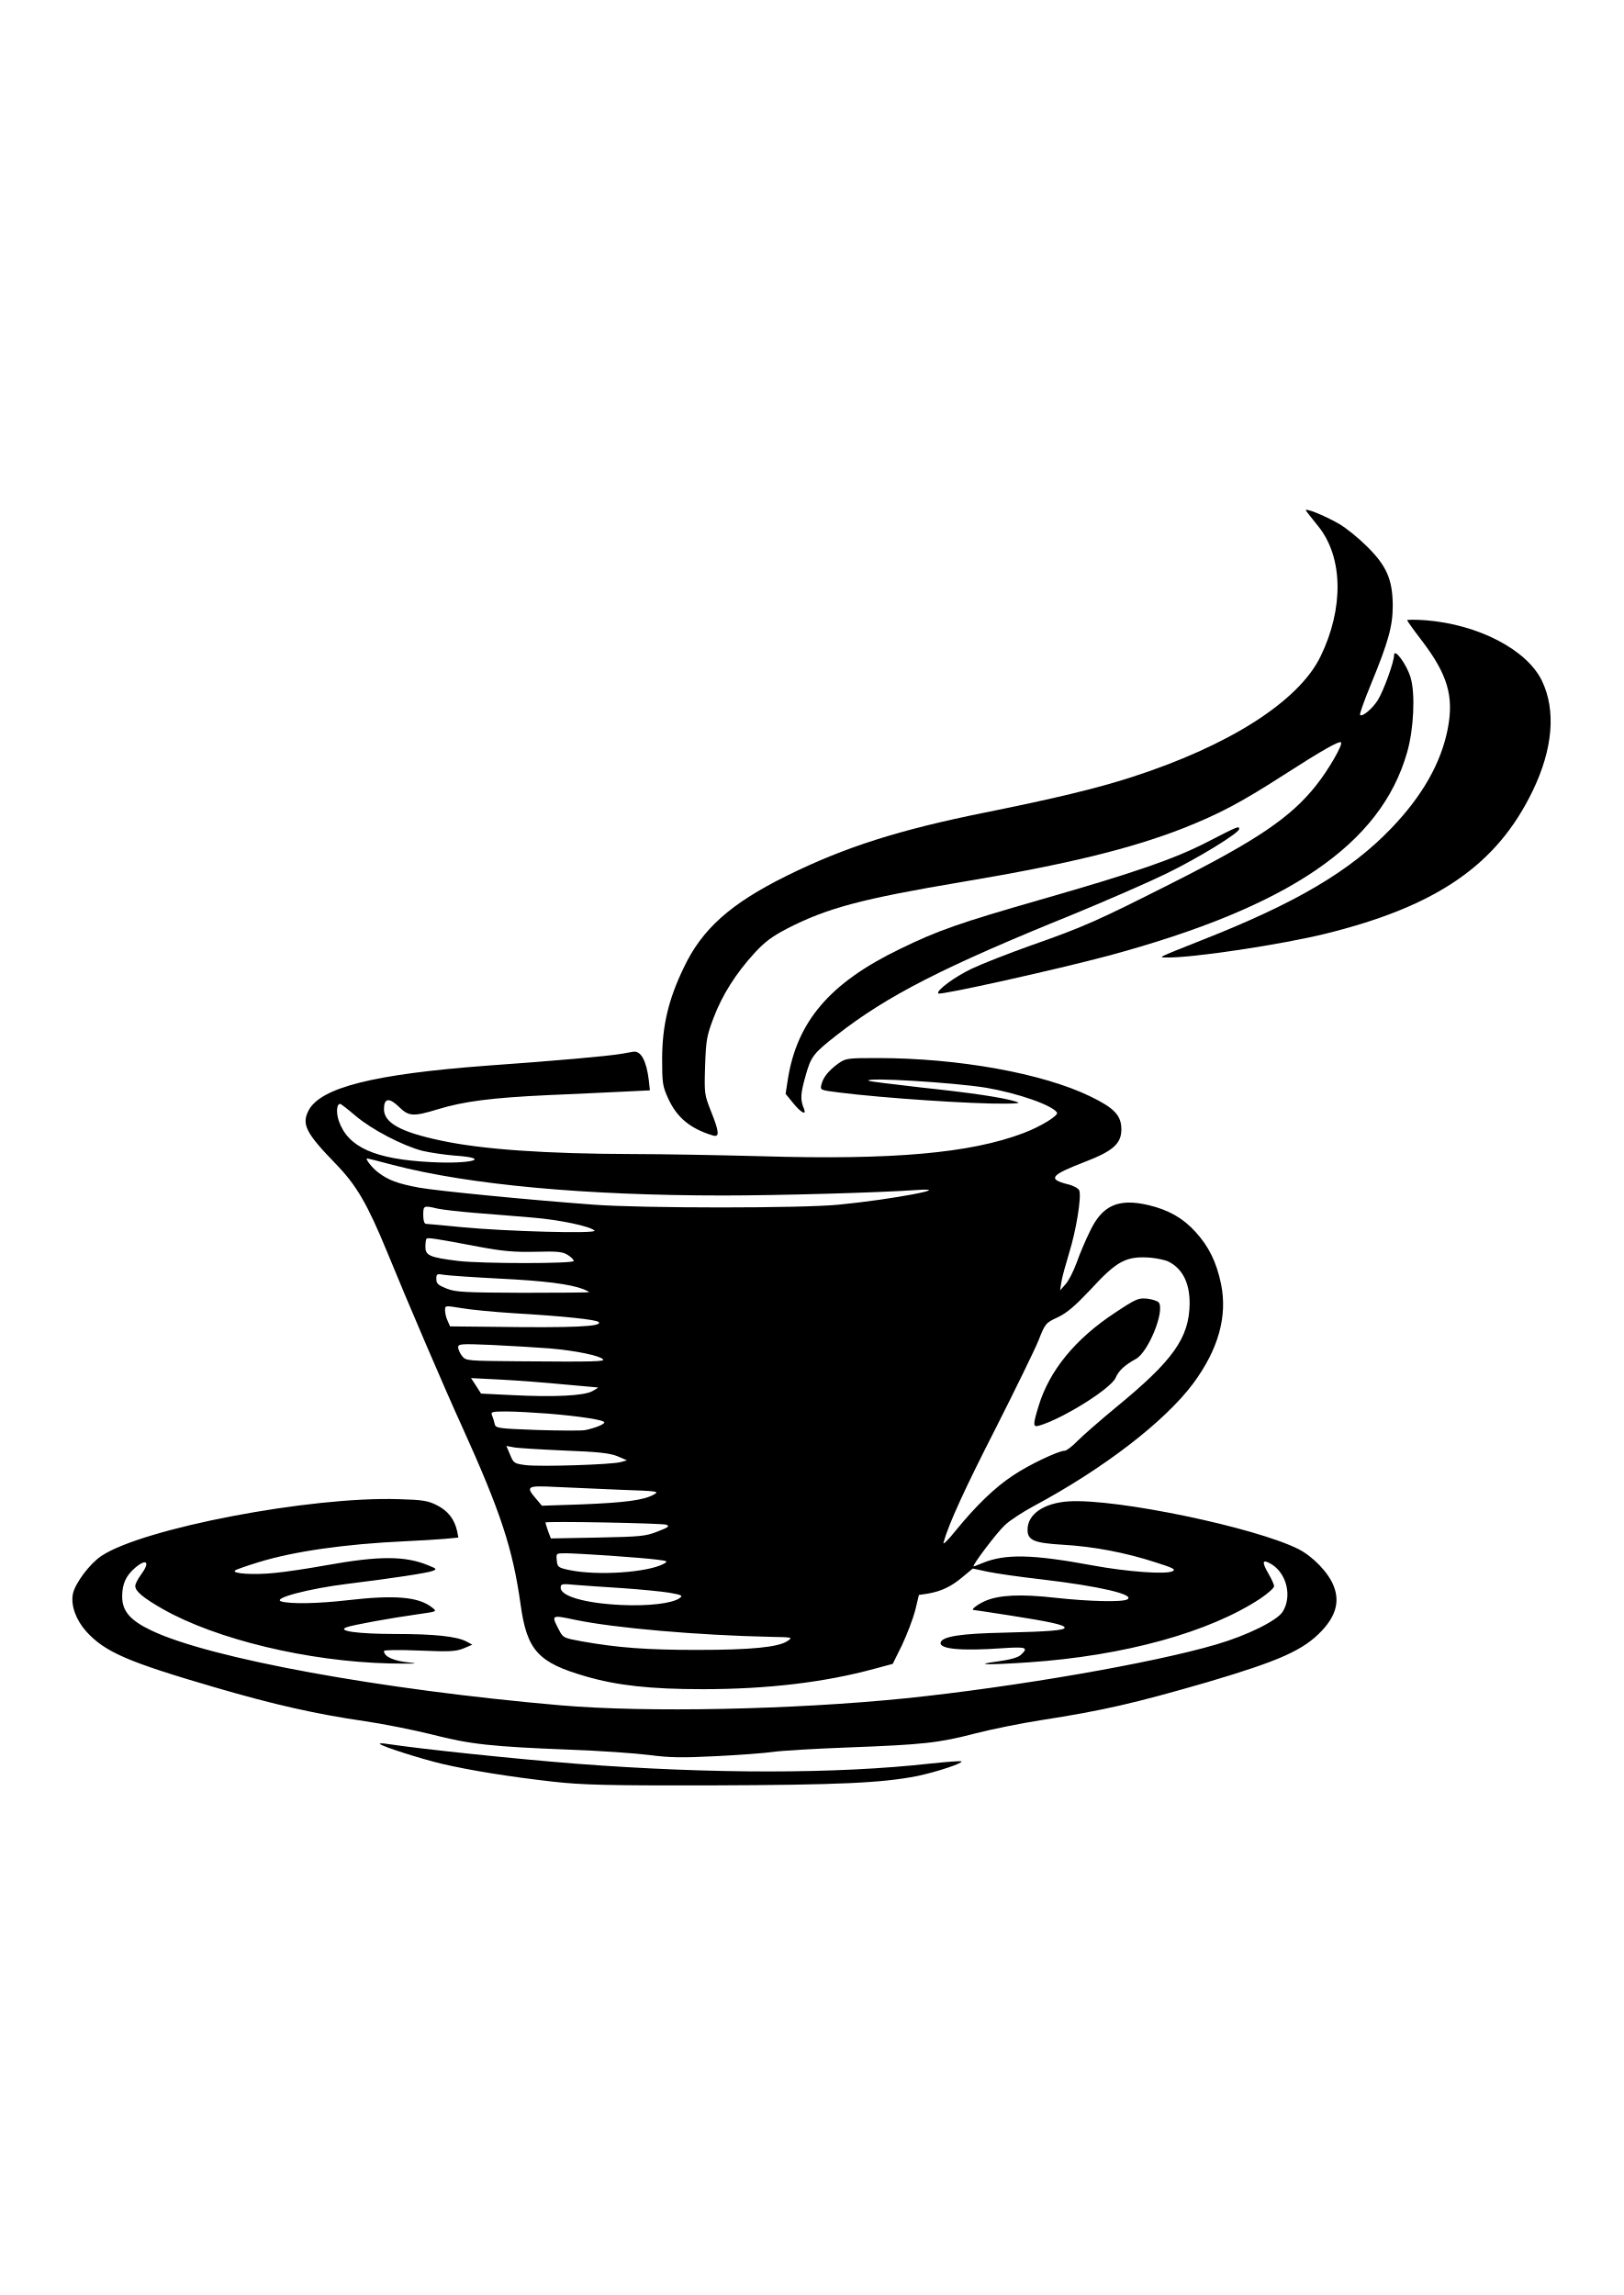
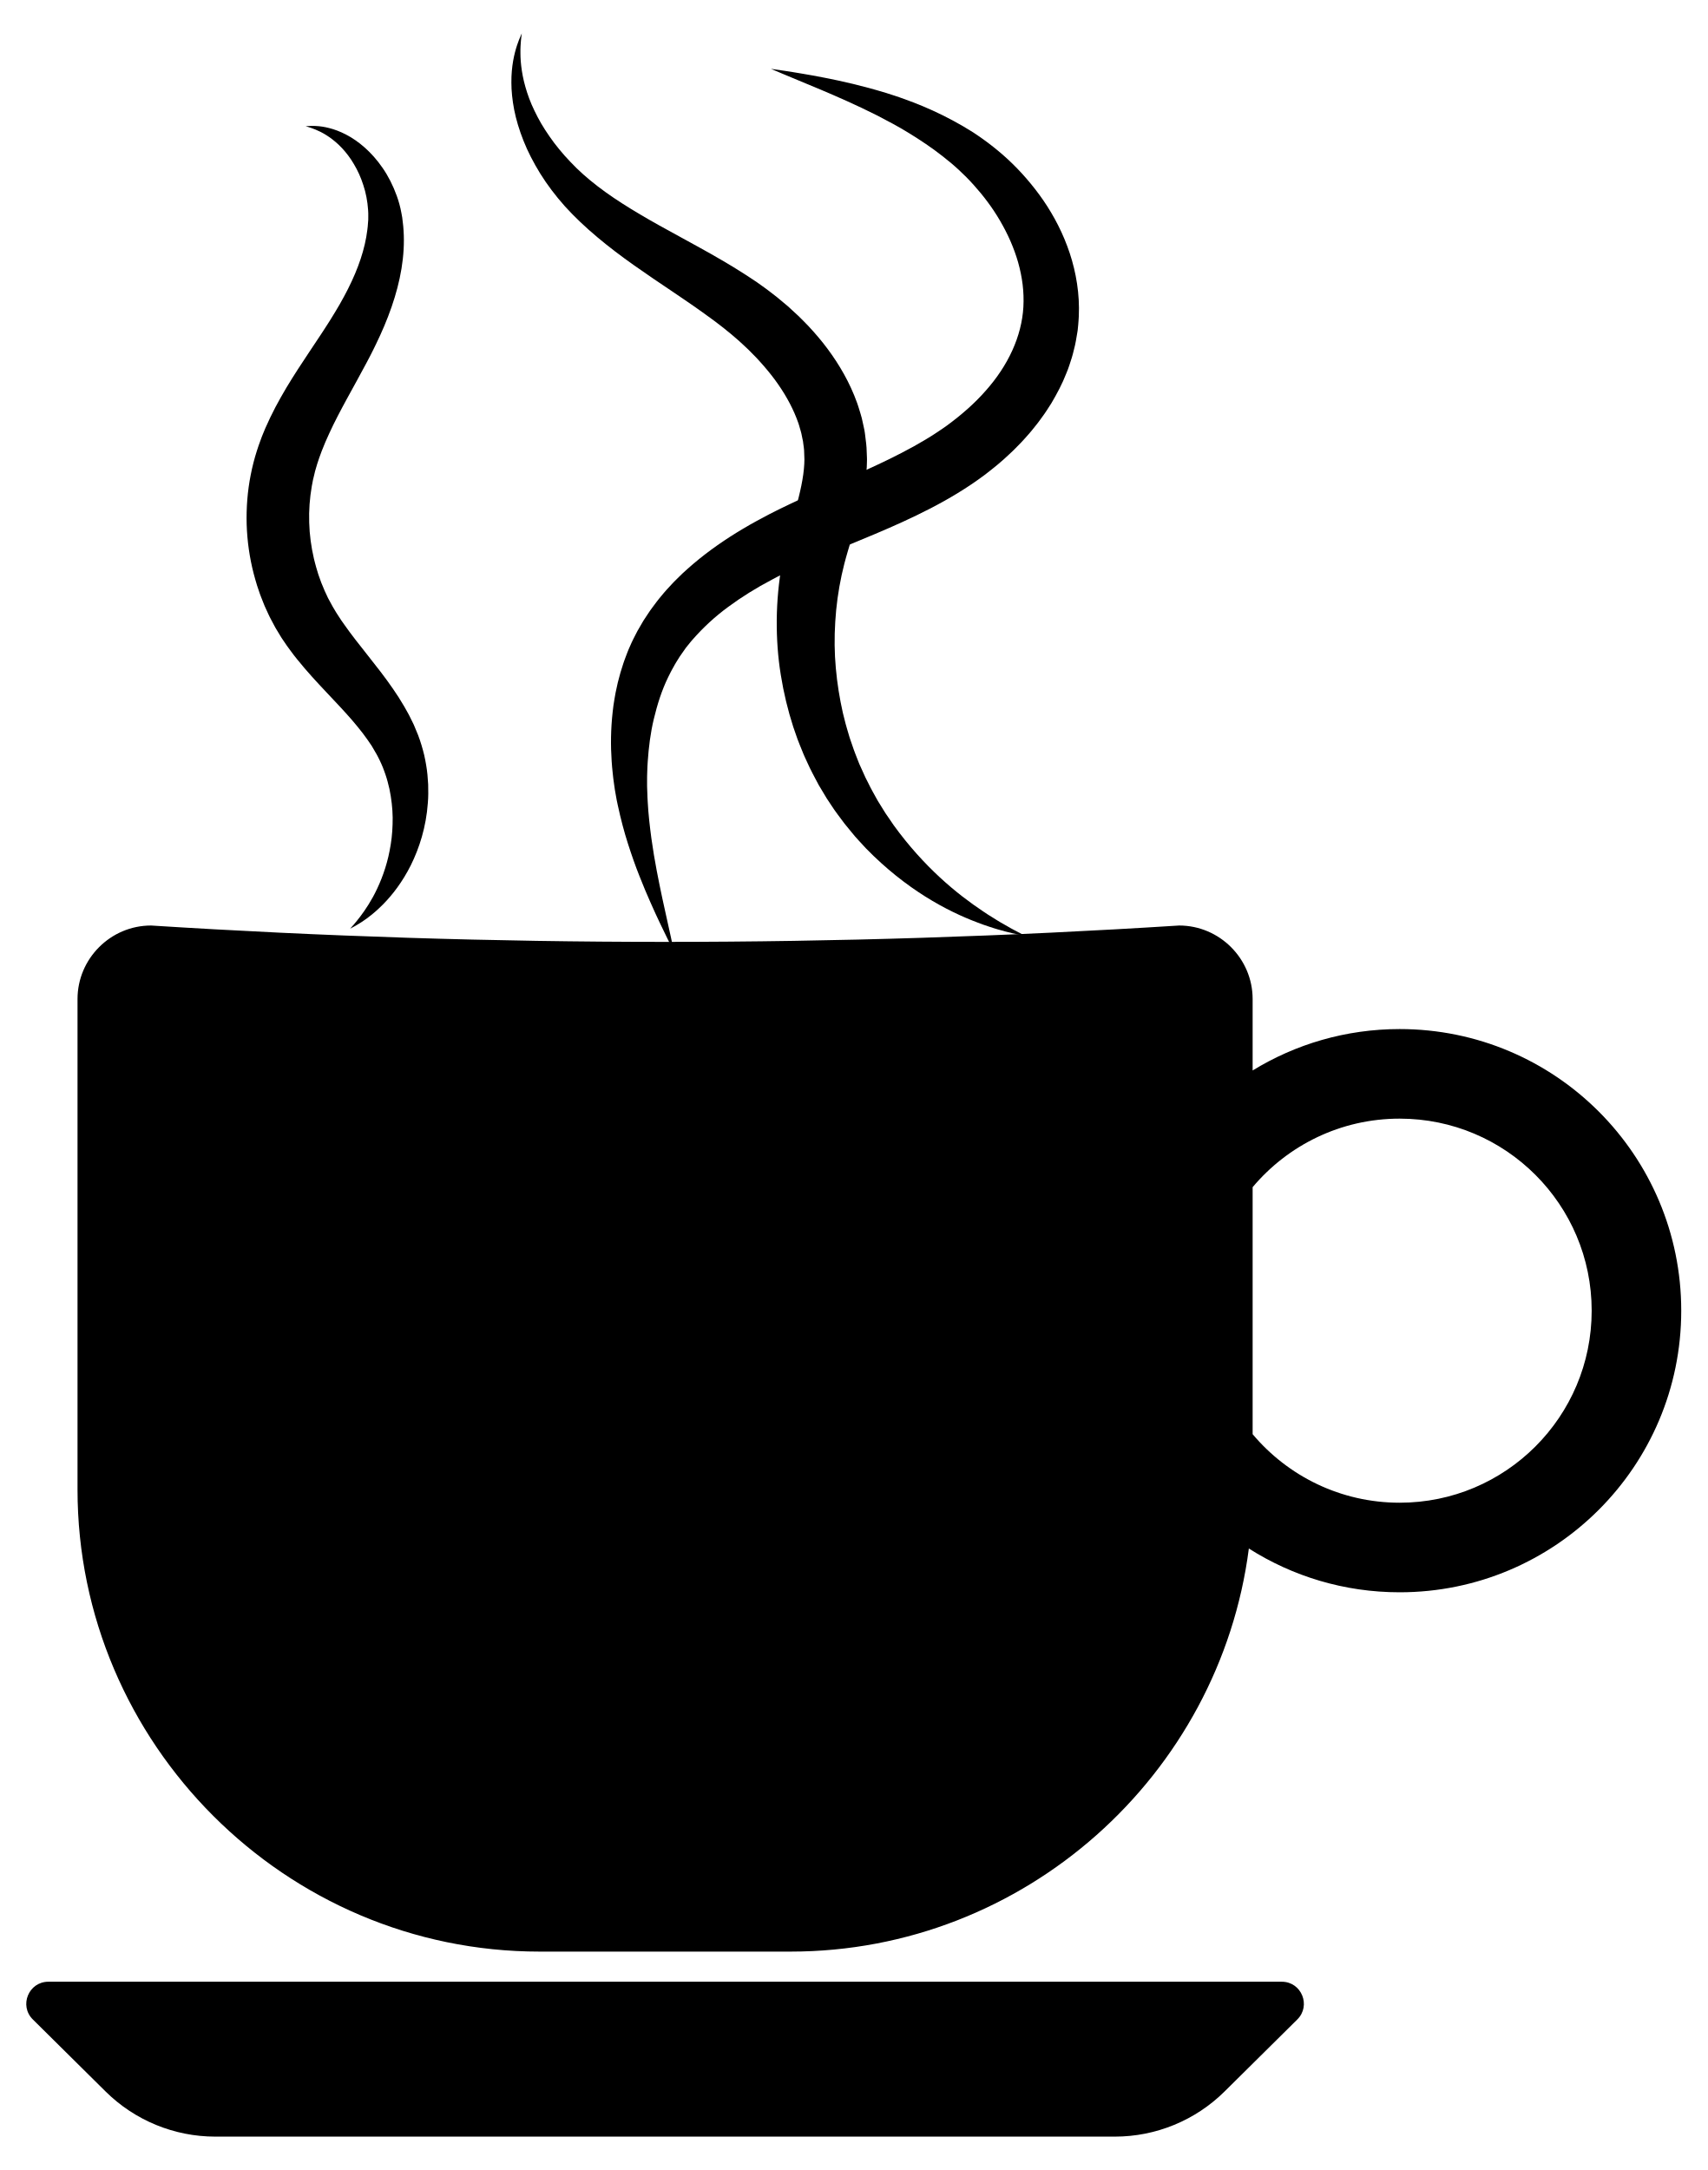
- <svg xmlns="http://www.w3.org/2000/svg" version="1.0" width="744pt" height="1052pt" viewBox="0 0 744 1052" preserveAspectRatio="xMidYMid meet">
-   <g transform="translate(0,1052) scale(0.1,-0.1)" fill="#000000" stroke="none">
-     <path d="M5987 8178 c5 -7 30 -39 56 -71 114 -142 117 -376 10 -596 -100 -206 -420 -410 -868 -554 -158 -51 -350 -97 -667 -161 -398 -80 -646 -159 -913 -291 -256 -127 -387 -243 -471 -421 -70 -145 -98 -265 -99 -414 0 -117 2 -129 29 -188 40 -86 101 -136 204 -167 31 -9 29 16 -9 111 -30 76 -31 81 -27 208 4 120 8 139 39 221 40 105 102 203 188 297 47 51 81 76 148 111 185 95 342 137 813 216 470 79 762 150 1005 245 161 64 259 115 455 241 179 115 258 160 267 152 9 -10 -58 -127 -115 -198 -116 -146 -269 -250 -662 -448 -338 -171 -405 -201 -645 -285 -104 -37 -226 -85 -270 -106 -80 -38 -166 -102 -154 -114 9 -9 548 111 779 173 827 223 1250 510 1370 933 30 104 38 267 16 341 -17 60 -75 139 -76 104 0 -32 -49 -166 -75 -207 -25 -39 -71 -78 -81 -67 -3 3 19 65 49 138 82 199 101 270 101 364 -1 119 -28 181 -118 270 -39 39 -96 85 -127 103 -69 40 -167 79 -152 60z" />
-     <path d="M6450 7677 c0 -3 29 -44 66 -92 120 -157 149 -257 120 -406 -30 -155 -116 -307 -258 -455 -190 -198 -438 -344 -873 -515 -204 -81 -197 -78 -157 -78 113 -3 525 59 728 109 510 126 785 315 949 654 93 192 108 369 43 505 -69 143 -292 259 -535 278 -46 3 -83 3 -83 0z" />
-     <path d="M5535 6661 c-151 -78 -333 -141 -766 -265 -372 -107 -470 -141 -644 -226 -321 -155 -472 -332 -514 -599 l-10 -65 35 -43 c36 -44 62 -58 49 -25 -17 40 -16 67 6 145 26 95 36 107 144 192 232 181 487 312 1087 555 150 62 341 145 423 185 148 72 335 187 335 205 0 15 -5 13 -145 -59z" />
-     <path d="M2845 5689 c-57 -10 -303 -32 -615 -54 -518 -39 -761 -100 -816 -206 -32 -63 -12 -103 125 -244 96 -99 145 -184 236 -405 94 -230 265 -629 341 -795 179 -395 234 -563 270 -818 29 -212 80 -268 298 -331 144 -42 297 -59 536 -59 297 0 559 31 790 94 l82 22 43 87 c23 49 50 120 60 158 l17 71 41 6 c62 11 107 32 159 76 l47 39 70 -15 c39 -8 150 -24 248 -35 262 -31 426 -69 391 -91 -21 -14 -177 -10 -331 7 -159 18 -258 13 -322 -15 -36 -16 -67 -41 -52 -41 3 0 77 -11 166 -25 179 -28 251 -43 251 -56 0 -12 -68 -18 -280 -23 -194 -4 -279 -17 -288 -44 -10 -31 92 -41 286 -27 106 7 118 3 81 -31 -13 -12 -49 -22 -107 -30 -114 -15 -51 -17 143 -4 439 30 829 138 1063 293 34 23 62 48 62 56 0 8 -12 34 -26 58 -32 55 -28 68 14 43 70 -43 95 -147 52 -217 -24 -41 -164 -110 -305 -151 -292 -86 -923 -195 -1425 -247 -516 -52 -1185 -66 -1580 -32 -820 71 -1609 215 -1876 343 -97 46 -134 89 -134 155 0 59 17 96 60 133 54 45 69 25 25 -34 -14 -19 -25 -41 -25 -50 0 -24 36 -54 125 -105 246 -140 667 -241 1040 -250 110 -2 143 -1 93 4 -73 7 -118 27 -118 53 0 5 69 6 163 2 140 -6 167 -4 202 10 l40 17 -26 14 c-44 24 -147 35 -324 35 -176 0 -274 14 -226 31 26 10 201 42 330 60 85 12 85 12 62 30 -61 49 -168 59 -386 34 -137 -16 -263 -18 -305 -6 -46 14 125 59 304 81 203 25 361 49 389 59 20 8 19 10 -16 24 -108 46 -227 46 -472 2 -77 -14 -182 -30 -234 -35 -95 -10 -199 -4 -184 11 4 4 53 21 108 38 163 50 394 83 670 96 66 3 148 8 183 11 l63 6 -6 31 c-12 53 -42 92 -92 117 -41 21 -66 25 -176 28 -405 13 -1170 -133 -1362 -260 -54 -36 -122 -127 -131 -175 -10 -52 14 -118 61 -171 86 -95 191 -140 588 -256 277 -81 465 -123 691 -156 82 -12 218 -39 303 -60 179 -46 274 -56 628 -70 143 -5 311 -17 373 -25 92 -12 148 -13 305 -5 105 5 221 14 257 19 36 6 193 15 350 21 343 13 410 20 584 65 74 19 208 46 298 60 283 44 427 77 765 175 328 97 438 146 521 234 65 69 83 134 56 204 -23 62 -96 138 -164 172 -199 99 -831 231 -1050 218 -114 -7 -190 -58 -190 -130 0 -49 30 -61 163 -69 140 -8 287 -36 425 -81 79 -25 93 -32 77 -40 -27 -16 -208 -3 -365 26 -280 52 -403 54 -507 11 -20 -8 -37 -15 -40 -15 -11 0 107 156 143 189 22 21 80 59 130 86 323 173 603 389 733 563 116 157 158 308 128 456 -21 101 -56 172 -117 239 -58 64 -124 101 -216 123 -138 32 -211 -1 -267 -118 -20 -40 -48 -106 -62 -146 -15 -41 -38 -86 -52 -100 l-24 -27 6 38 c3 21 20 82 36 135 32 102 57 257 46 285 -3 9 -26 22 -51 28 -96 24 -82 42 79 104 127 49 165 83 165 148 0 64 -32 98 -144 152 -217 105 -603 175 -974 175 -140 0 -145 -1 -181 -26 -43 -32 -68 -62 -76 -96 -6 -25 -5 -25 82 -36 196 -25 612 -53 763 -51 62 1 70 2 45 10 -59 18 -197 39 -432 64 -130 15 -240 28 -242 31 -17 17 389 -8 539 -32 145 -25 304 -80 325 -114 8 -13 -74 -64 -154 -94 -242 -92 -596 -124 -1201 -106 -190 5 -455 10 -590 10 -400 1 -689 21 -880 62 -184 39 -260 81 -260 144 0 51 24 54 69 10 45 -44 65 -45 177 -11 121 37 249 53 504 65 124 5 280 13 347 16 l122 6 -5 46 c-11 90 -36 136 -71 131 -4 -1 -30 -5 -58 -10z m-1215 -284 c73 -62 214 -136 305 -160 33 -8 100 -18 148 -22 176 -12 79 -40 -107 -30 -258 13 -381 68 -423 189 -13 38 -10 78 6 78 4 0 36 -25 71 -55z m171 -225 c349 -91 882 -140 1514 -140 253 0 716 13 885 25 185 13 -108 -43 -355 -67 -168 -17 -901 -17 -1125 0 -309 23 -715 63 -799 78 -97 18 -141 34 -188 70 -28 21 -61 64 -50 64 2 0 55 -13 118 -30z m204 -200 c22 -5 101 -14 175 -20 74 -6 190 -15 258 -21 125 -10 268 -40 287 -60 14 -15 -405 -4 -610 16 -82 8 -156 15 -162 15 -8 0 -13 15 -13 40 0 44 2 45 65 30z m190 -175 c112 -21 164 -25 260 -23 102 3 125 0 148 -15 15 -9 27 -22 27 -27 0 -13 -421 -13 -530 0 -130 16 -150 25 -150 64 0 18 2 35 5 38 6 6 45 0 240 -37z m3163 -69 c63 -33 95 -97 95 -191 -2 -158 -75 -261 -340 -478 -70 -58 -148 -126 -173 -151 -24 -25 -51 -46 -60 -46 -28 0 -167 -66 -236 -113 -84 -55 -170 -139 -260 -249 -40 -50 -64 -73 -59 -58 25 88 97 245 240 525 89 176 177 356 195 400 31 79 33 81 89 107 42 20 78 51 150 127 121 132 163 154 274 146 32 -3 70 -11 85 -19z m-3068 -77 c205 -10 322 -25 383 -48 15 -6 27 -12 27 -14 0 -2 -136 -3 -302 -3 -270 1 -308 3 -350 19 -40 16 -48 23 -48 44 0 24 2 25 38 19 20 -3 134 -11 252 -17z m70 -159 c223 -13 373 -29 384 -40 21 -21 -117 -27 -480 -22 l-201 2 -11 25 c-7 14 -12 36 -12 49 0 22 0 22 73 10 39 -7 151 -18 247 -24z m160 -161 c115 -10 227 -32 244 -50 11 -10 -37 -12 -383 -9 -237 2 -245 2 -262 23 -10 12 -18 30 -19 40 0 17 10 18 153 12 83 -4 204 -11 267 -16z m65 -165 c83 -7 152 -14 155 -14 3 -1 -8 -8 -25 -17 -38 -21 -175 -28 -368 -18 l-142 7 -23 36 -23 35 138 -7 c76 -4 206 -14 288 -22z m-70 -134 c144 -12 255 -29 255 -40 0 -9 -40 -25 -85 -35 -16 -4 -116 -3 -222 0 -184 7 -191 8 -196 29 -2 11 -8 29 -12 39 -6 15 0 17 66 17 41 0 128 -5 194 -10z m70 -169 c157 -6 210 -12 245 -26 l44 -19 -29 -8 c-43 -12 -369 -22 -435 -14 -53 7 -56 9 -72 48 l-17 40 32 -6 c17 -4 122 -10 232 -15z m260 -180 c175 -6 179 -7 150 -23 -46 -25 -132 -36 -331 -44 l-180 -6 -27 32 c-49 57 -42 61 91 54 64 -3 198 -9 297 -13z m209 -160 c17 -7 10 -12 -39 -31 -55 -22 -79 -24 -275 -28 l-215 -4 -13 34 c-6 19 -12 36 -12 39 0 7 533 -3 554 -10z m-258 -142 c87 -6 184 -14 214 -18 50 -6 53 -8 33 -19 -73 -40 -304 -56 -433 -29 -52 11 -55 14 -58 45 -3 32 -3 32 41 32 24 0 115 -5 203 -11z m59 -149 c83 -6 179 -15 214 -21 56 -10 62 -13 47 -24 -33 -25 -145 -38 -270 -32 -164 8 -276 40 -276 79 0 18 6 19 68 13 37 -3 135 -10 217 -15z m-219 -145 c182 -38 566 -71 894 -78 103 -2 105 -2 80 -19 -42 -29 -171 -41 -415 -41 -230 0 -363 10 -527 39 -86 16 -87 16 -107 55 -35 67 -34 67 75 44z" />
-     <path d="M5110 4502 c-182 -120 -300 -265 -349 -426 -27 -88 -27 -99 2 -91 109 32 330 170 351 220 14 32 40 57 93 86 57 32 132 217 105 258 -5 7 -29 15 -53 18 -41 4 -51 0 -149 -65z" />
-     <path d="M1741 2526 c12 -12 184 -67 284 -91 133 -31 315 -60 510 -82 136 -15 244 -18 725 -17 585 2 784 11 945 43 90 19 210 59 202 67 -3 3 -67 -2 -143 -10 -431 -48 -1001 -48 -1619 -1 -291 23 -701 66 -870 91 -22 4 -37 3 -34 0z" />
+ <svg xmlns="http://www.w3.org/2000/svg" version="1.1" id="Layer_1" x="0px" y="0px" viewBox="0 0 1299.116 1650.782" enable-background="new 0 0 1299.116 1650.782" xml:space="preserve">
+   <g>
+     <path d="M848.192,1625.391H163.825c-31.268,0-61.273-12.34-83.494-34.339l-55.341-54.788   c-10.653-10.547-3.185-28.707,11.806-28.707h938.423c14.991,0,22.46,18.16,11.806,28.707l-55.341,54.788   C909.465,1613.051,879.46,1625.391,848.192,1625.391z M1279.134,997.069c0,118.317-95.915,214.231-214.231,214.231   c-42.214,0-81.571-12.217-114.743-33.297c-22.222,172.345-170.516,306.636-348.656,306.636H410.513   c-193.344,0-351.534-158.19-351.534-351.534V760.008c0-30.768,25.174-55.941,55.941-55.941   c260.726,16.608,521.452,16.608,782.177,0c30.768,0,55.941,25.173,55.941,55.941v54.33   c32.561-19.976,70.865-31.501,111.865-31.501C1183.22,782.837,1279.134,878.752,1279.134,997.069z    M1210.993,997.069c0-80.683-65.407-146.09-146.09-146.09c-44.903,0-85.066,20.265-111.865,52.14v187.9   c26.799,31.875,66.962,52.14,111.865,52.14C1145.586,1143.159,1210.993,1077.752,1210.993,997.069z" />
+     <path d="M266.384,706.475c0,0,0.462-0.52,1.356-1.529c0.447-0.504,1.002-1.13,1.662-1.874   c0.651-0.753,1.353-1.649,2.173-2.629c3.213-3.973,7.723-9.987,12.195-18.119   c4.428-8.149,8.835-18.444,11.693-30.587c1.384-6.076,2.524-12.555,2.97-19.392   c0.244-3.413,0.33-6.903,0.326-10.446c-0.093-3.548-0.255-7.152-0.707-10.784   c-0.382-3.635-1.033-7.286-1.762-10.95c-0.876-3.638-1.736-7.316-3.007-10.909   c-0.277-0.909-0.606-1.804-0.955-2.694c-0.336-0.891-0.672-1.785-1.01-2.683   c-0.764-1.757-1.45-3.55-2.326-5.269c-0.788-1.757-1.745-3.439-2.642-5.152l-0.168-0.321   c0.069,0.151-0.273-0.565,0.133,0.298l-0.11-0.189l-0.44-0.756l-0.882-1.516   c-0.589-1.012-1.181-2.029-1.774-3.048l-0.442-0.749l-0.408-0.582l-0.812-1.165   c-0.531-0.778-1.065-1.559-1.6-2.343l-0.396-0.592l-0.472-0.64l-0.944-1.282   c-0.627-0.855-1.256-1.713-1.886-2.573c-1.292-1.714-2.712-3.413-4.063-5.133   c-1.396-1.721-2.89-3.438-4.335-5.17c-5.981-6.904-12.674-13.926-19.741-21.416   c-7.061-7.49-14.472-15.483-21.725-24.472l-2.703-3.4l-2.652-3.56c-0.878-1.203-1.78-2.363-2.639-3.609   l-2.565-3.769l-1.281-1.893l-0.318-0.476l-0.588-0.97l-0.52-0.859l-2.084-3.442l-1.044-1.724   c-0.165-0.257-0.364-0.626-0.563-0.999l-0.591-1.096l-2.348-4.407l-1.164-2.216   c-0.36-0.723-0.669-1.416-1.006-2.127l-1.957-4.258l-0.967-2.139l-0.869-2.178l-1.73-4.367   c-0.601-1.45-1.099-2.934-1.598-4.42l-1.505-4.46c-0.985-2.982-1.725-6.037-2.585-9.063   c-3.15-12.178-4.934-24.746-5.336-37.379c-0.352-12.631,0.611-25.335,3.081-37.751   c1.223-6.231,2.759-12.306,4.724-18.414l1.294-3.925l1.68-4.623l0.849-2.296l0.86-2.111l1.742-4.204   c2.442-5.49,4.97-10.876,7.683-15.985c2.699-5.153,5.539-10.051,8.372-14.869   c5.744-9.538,11.612-18.48,17.316-27.018c2.806-4.215,5.588-8.396,8.344-12.537   c0.675-1.024,1.349-2.047,2.02-3.066c0.653-1.013,1.305-2.024,1.954-3.032c0.668-1.034,1.334-2.066,1.998-3.095   c0.616-0.974,1.231-1.944,1.844-2.913c1.24-1.913,2.417-3.946,3.621-5.9c1.165-1.972,2.322-3.932,3.473-5.88   c1.082-1.958,2.196-3.902,3.239-5.845c0.99-1.95,2.096-3.868,3.029-5.799   c7.787-15.403,12.933-30.452,14.665-44.736c0.295-1.79,0.384-3.554,0.519-5.313   c0.065-0.815,0.13-1.625,0.194-2.43c0.008-0.976,0.015-1.946,0.023-2.911c-0.004-0.756-0.007-1.507-0.01-2.254   c-0.045-0.83-0.09-1.654-0.134-2.474c-0.144-1.639-0.266-3.278-0.483-4.893   c-0.413-3.233-1.035-6.39-1.82-9.437c-0.797-3.044-1.788-5.957-2.832-8.775   c-2.118-5.633-4.875-10.624-7.767-15.064c-2.948-4.397-6.158-8.156-9.396-11.253   c-6.506-6.181-13.035-9.739-17.726-11.627c-1.169-0.506-2.232-0.87-3.157-1.195   c-0.922-0.346-1.713-0.593-2.357-0.764c-1.294-0.372-1.961-0.564-1.961-0.564s0.695-0.052,2.041-0.154   c0.679-0.064,1.523-0.109,2.529-0.105c1.012-0.03,2.186-0.024,3.513,0.084c2.668,0.134,5.98,0.553,9.809,1.55   c3.84,0.962,8.188,2.537,12.801,4.941c9.229,4.759,19.421,13.093,27.845,25.384   c4.244,6.119,7.913,13.26,10.807,21.3c0.729,2.009,1.379,4.085,1.963,6.216   c0.271,1.074,0.543,2.155,0.817,3.242c0.24,1.181,0.481,2.369,0.724,3.564c0.182,0.993,0.365,1.993,0.549,2.997   l0.067,0.369c-0.007-0.174,0.047,0.442,0.05,0.457l0.025,0.209l0.101,0.839l0.202,1.688   c0.267,2.26,0.569,4.56,0.653,6.877c0.602,9.294,0.027,19.019-1.573,28.783   c-1.596,9.771-4.207,19.583-7.566,29.255c-3.354,9.702-7.419,19.196-12.02,28.637   c-0.585,1.194-1.171,2.39-1.759,3.591c-0.566,1.13-1.134,2.263-1.703,3.398   c-0.597,1.156-1.195,2.316-1.794,3.478c-0.604,1.143-1.209,2.288-1.815,3.436   c-2.427,4.595-4.886,9.13-7.386,13.649c-4.946,9.028-9.926,17.939-14.517,26.847   c-2.269,4.439-4.513,8.887-6.514,13.335c-2.103,4.435-3.926,8.877-5.675,13.323l-1.212,3.335l-0.62,1.663   l-0.501,1.53l-1.016,3.042l-1.13,3.844l-0.569,1.956l-0.142,0.489c0.249-0.826,0.041-0.109,0.084-0.24   l-0.048,0.208l-0.194,0.833l-0.797,3.326l-0.413,1.66c-0.125,0.557-0.214,1.124-0.323,1.686l-0.638,3.376   c-1.561,9.034-2.265,18.305-1.958,27.576c0.233,9.274,1.515,18.531,3.604,27.539   c0.606,2.229,1.085,4.497,1.763,6.698l1,3.308c0.326,1.105,0.646,2.212,1.062,3.281l1.163,3.24l0.575,1.622   l0.663,1.581l1.317,3.164l0.645,1.571l0.662,1.395l1.298,2.805l0.319,0.704c0.101,0.229,0.203,0.461,0.386,0.78   l0.965,1.769l1.926,3.533l0.481,0.882l0.12,0.22c0.322,0.55-0.303-0.499-0.198-0.326l0.225,0.368l0.888,1.481   l1.766,2.966c0.594,0.989,1.278,1.968,1.91,2.953l1.933,2.951l2.076,2.941   c5.504,7.877,11.753,15.705,18.118,23.758c6.367,8.048,12.9,16.312,18.947,25.108   c1.497,2.24,3.003,4.42,4.454,6.672c1.411,2.313,2.846,4.55,4.194,6.881c0.662,1.18,1.323,2.356,1.981,3.529   l0.981,1.755l0.488,0.875l0.491,0.964c0.642,1.291,1.282,2.578,1.92,3.861l0.94,1.921l0.465,0.958l0.351,0.83   c0.984,2.37,1.961,4.724,2.931,7.06c0.946,2.549,1.859,5.08,2.6,7.637c0.824,2.531,1.421,5.096,2.073,7.614   c0.298,1.266,0.543,2.536,0.801,3.796c0.265,1.258,0.504,2.514,0.684,3.772c0.882,5.008,1.286,9.963,1.546,14.794   c0.126,4.839,0.162,9.561-0.254,14.146c-1.31,18.369-6.506,34.335-12.894,47.228   c-6.45,12.921-14.172,22.795-21.252,29.944c-3.566,3.565-6.899,6.537-9.991,8.872   c-0.762,0.589-1.495,1.156-2.2,1.701c-0.73,0.511-1.43,1-2.099,1.468   c-0.67,0.459-1.309,0.898-1.917,1.315c-0.629,0.394-1.226,0.767-1.789,1.12   c-2.227,1.443-3.995,2.347-5.187,2.983C266.997,706.146,266.384,706.475,266.384,706.475z" />
+     <path d="M512.791,723.942c0,0-0.426-0.84-1.252-2.468c-0.818-1.631-2.071-4.035-3.615-7.208   c-1.567-3.164-3.482-7.075-5.667-11.705c-2.203-4.626-4.681-9.968-7.342-16.019   c-2.719-6.029-5.516-12.805-8.466-20.259c-2.987-7.444-5.86-15.656-8.719-24.568   c-2.862-8.914-5.427-18.601-7.67-29.017c-0.276-1.304-0.553-2.617-0.832-3.938   c-0.24-1.339-0.482-2.686-0.726-4.041c-0.228-1.293-0.457-2.593-0.687-3.902   c-0.2-1.41-0.401-2.829-0.604-4.256c-0.196-1.431-0.393-2.871-0.592-4.319   c-0.156-1.425-0.313-2.857-0.47-4.298c-0.351-2.881-0.557-5.814-0.777-8.784   c-0.829-11.88-0.703-24.437,0.754-37.495c0.393-3.261,0.738-6.567,1.373-9.872   c0.295-1.655,0.547-3.325,0.889-4.991c0.362-1.665,0.725-3.337,1.09-5.014l0.555-2.525l0.667-2.517   c0.45-1.683,0.902-3.373,1.356-5.069c0.49-1.689,1.056-3.369,1.588-5.066c0.551-1.692,1.054-3.406,1.718-5.082   c1.26-3.371,2.493-6.791,4.046-10.125c0.772-1.667,1.448-3.384,2.317-5.026c0.846-1.654,1.695-3.313,2.546-4.977   l0.643-1.249l0.161-0.313l0.442-0.734l0.31-0.537l1.245-2.15c0.839-1.443,1.681-2.89,2.525-4.341   c1.101-1.668,2.206-3.34,3.313-5.017l1.684-2.515c0.565-0.853,1.128-1.548,1.695-2.331   c1.137-1.524,2.278-3.053,3.421-4.586c1.131-1.55,2.399-2.96,3.603-4.452c1.23-1.46,2.428-2.979,3.728-4.376   c1.298-1.405,2.599-2.812,3.902-4.224c1.289-1.437,2.654-2.775,4.022-4.12c1.368-1.348,2.74-2.698,4.115-4.052   c1.419-1.288,2.842-2.578,4.268-3.872c1.426-1.3,2.869-2.58,4.357-3.787   c11.754-9.943,24.484-18.747,37.705-26.56c6.607-3.955,13.358-7.566,20.155-11.139   c1.707-0.86,3.416-1.72,5.127-2.582l2.699-1.343l2.473-1.194l4.964-2.393l5.227-2.445   c27.507-12.75,54.923-23.568,79.879-36.553c6.267-3.206,12.315-6.588,18.207-10.112l4.372-2.683l0.547-0.335   c-0.067,0.046,0.536-0.34-0.082,0.061l0.292-0.193l1.169-0.768l2.341-1.53c3.374-2.135,5.595-3.837,8.237-5.663   c10.614-7.832,20.603-16.549,28.948-26.096c16.937-19.026,27.379-41.205,28.654-63.728   c0.317-5.654,0.113-11.356-0.57-17.03c-0.699-5.671-1.865-11.315-3.431-16.864   c-1.579-5.545-3.577-10.985-5.883-16.282c-2.315-5.295-4.989-10.417-7.867-15.386   c-5.782-9.931-12.674-19.026-20.073-27.241c-3.697-4.115-7.545-7.994-11.498-11.628   c-0.993-0.903-1.967-1.823-2.983-2.679c-0.944-0.816-1.884-1.628-2.819-2.436c-2.247-1.777-4.453-3.562-6.632-5.336   c-8.003-6.3-16.691-12.058-25.044-17.204c-8.361-5.216-16.759-9.539-24.672-13.673   c-15.955-8.042-30.479-14.315-42.508-19.428c-12.117-5.046-21.637-9.01-28.129-11.713   c-6.505-2.75-9.974-4.217-9.974-4.217s0.933,0.132,2.74,0.389c1.806,0.264,4.495,0.616,7.981,1.165   c3.488,0.546,7.797,1.185,12.84,2.071c5.056,0.829,10.848,1.892,17.336,3.155   c12.973,2.541,28.701,6.048,46.587,11.512c2.241,0.661,4.498,1.428,6.794,2.185   c2.294,0.765,4.629,1.534,6.969,2.422c2.35,0.867,4.734,1.745,7.151,2.636c2.399,0.967,4.831,1.948,7.295,2.941   c9.845,4.137,19.865,9.01,30.498,15.181c2.408,1.447,4.836,2.917,7.27,4.427l0.458,0.282l0.229,0.141l0.497,0.345   l0.966,0.648l1.939,1.304c1.308,0.859,2.573,1.785,3.86,2.699c5.131,3.678,10.197,7.671,15.152,11.994   c9.899,8.659,19.204,18.775,27.642,30.239c4.222,5.733,8.131,11.869,11.707,18.364   c3.584,6.49,6.781,13.371,9.49,20.612c2.722,7.235,4.933,14.842,6.472,22.751   c1.548,7.903,2.461,16.11,2.497,24.467c-0.035,2.114-0.024,4.13-0.121,6.344l-0.212,3.42   c-0.075,1.127-0.156,2.383-0.246,3.148l-0.264,2.639l-0.133,1.321l-0.195,1.27l-0.131,0.784   c-0.357,2.092-0.715,4.189-1.074,6.289c-0.309,2.119-0.908,4.154-1.394,6.231   c-0.54,2.058-0.971,4.169-1.625,6.191c-1.322,4.037-2.522,8.172-4.223,12.065   c-3.074,7.977-7.087,15.465-11.383,22.757c-2.283,3.533-4.499,7.16-7.023,10.502   c-1.245,1.687-2.435,3.44-3.74,5.072l-3.933,4.893c-1.292,1.66-2.695,3.189-4.081,4.748   c-1.401,1.54-2.759,3.14-4.207,4.628c-2.912,2.952-5.773,5.998-8.841,8.769   c-6.002,5.767-12.383,10.908-19,15.97c-13.293,9.94-27.16,18.151-41.236,25.452   c-28.157,14.553-56.665,25.2-82.872,36.449l-4.832,2.064l-5.022,2.22l-2.511,1.111l-2.246,1.029l-4.739,2.166   c-6.239,2.953-12.424,5.924-18.333,9.135c-11.943,6.271-23.078,13.195-33.245,20.714   c-10.225,7.479-19.139,15.829-26.909,24.675c-0.471,0.545-1.026,1.114-1.429,1.636l-1.256,1.574   c-0.85,1.045-1.698,2.087-2.543,3.126c-0.951,1.358-1.899,2.713-2.844,4.063l-1.42,2.039l-0.354,0.509   c0.069-0.123-0.405,0.635,0.11-0.212l-0.141,0.228l-0.564,0.909c-0.757,1.211-1.512,2.419-2.264,3.623   c-0.782,1.188-1.395,2.48-2.104,3.71c-0.657,1.259-1.446,2.445-2.045,3.735   c-0.635,1.273-1.267,2.542-1.897,3.807c-4.99,10.189-8.336,21.017-10.922,31.772   c-2.597,10.778-3.902,21.62-4.625,32.148c-0.168,2.635-0.352,5.249-0.391,7.847   c-0.039,1.3-0.078,2.592-0.116,3.878c-0.003,1.258-0.005,2.509-0.008,3.752c0,1.247-0,2.488-0,3.72   c0.049,1.328,0.097,2.647,0.145,3.959c0.024,0.656,0.048,1.31,0.071,1.962l0.029,0.977l0.014,0.487   c0.02,0.239-0.02-0.051-0.011,0.063l0.013,0.233c0.066,1.243,0.131,2.478,0.196,3.705   c0.509,9.832,1.625,19.195,2.798,28.04c2.444,17.683,5.688,33.166,8.388,45.95   c2.825,12.816,5.043,22.886,6.556,29.752C512,720.259,512.791,723.942,512.791,723.942z" />
+     <path d="M780.103,711.963c0,0-3.353-0.687-9.639-1.975c-3.132-0.662-6.962-1.788-11.526-3.03   c-2.285-0.627-4.643-1.476-7.221-2.305c-2.558-0.864-5.304-1.749-8.11-2.904   c-11.387-4.275-24.959-10.524-39.533-19.667c-14.562-9.13-30.089-21.193-45.133-36.613   c-1.858-1.944-3.69-3.957-5.535-5.998c-0.923-1.022-1.852-2.05-2.784-3.082   c-0.888-1.071-1.78-2.147-2.676-3.228c-1.781-2.174-3.608-4.355-5.4-6.599   c-1.72-2.303-3.455-4.627-5.205-6.971c-1.796-2.321-3.408-4.799-5.061-7.284   c-0.825-1.245-1.654-2.495-2.486-3.751l-0.625-0.944l-0.313-0.473c-0.014-0.003-0.458-0.827-0.334-0.586   l-0.136-0.227l-1.093-1.818c-1.458-2.431-2.926-4.88-4.406-7.347c-1.489-2.817-2.988-5.653-4.498-8.51   c-1.581-2.9-2.824-5.725-4.182-8.616c-0.666-1.445-1.334-2.895-2.004-4.349   c-0.689-1.449-1.233-2.957-1.859-4.441c-1.19-2.991-2.485-5.976-3.603-9.041c-1.072-3.085-2.151-6.187-3.235-9.307   c-4.066-12.573-7.26-25.758-9.439-39.377c-2.233-13.615-3.2-27.686-3.097-41.951   c0.152-14.266,1.448-28.741,4.069-43.159l1.081-5.396l1.162-5.587l1.186-4.926l1.379-5.35   c1.793-6.821,3.67-13.339,5.399-19.603c3.427-12.531,6.144-24.098,6.672-34.627l0.053-1.951l0.035-0.975   l0.019-0.487c0.009,0.39-0.007-1.218,0.024,0.813l-0.011-0.318l-0.178-5.079   c-0.011-3.928-0.522-5.445-0.737-7.73l-0.09-0.814c-0.029-0.272-0.042-0.53-0.132-0.87l-0.419-1.923   c-0.278-1.282-0.533-2.568-0.781-3.857c-0.28-1.286-0.733-2.555-1.078-3.837c-0.395-1.276-0.672-2.57-1.142-3.837   c-3.519-10.174-8.801-20.169-15.382-29.597c-3.231-4.747-6.896-9.297-10.698-13.741   c-1.879-2.24-3.945-4.359-5.894-6.549c-2.041-2.127-4.156-4.195-6.217-6.297   c-2.17-2.022-4.333-4.038-6.489-6.047c-2.249-1.927-4.429-3.92-6.713-5.794   c-1.149-0.931-2.296-1.86-3.44-2.788l-1.71-1.4l-0.213-0.175c-0.114-0.091,0.257,0.174-0.015-0.025   l-0.477-0.366l-0.954-0.731c-1.272-0.975-2.541-1.948-3.807-2.918l-1.888-1.442l-1.775-1.302   c-2.377-1.741-4.664-3.455-7.19-5.226c-2.468-1.762-4.914-3.523-7.431-5.241   c-2.491-1.729-4.978-3.449-7.509-5.145c-2.522-1.714-5.032-3.419-7.528-5.115   c-10.061-6.772-20.113-13.503-29.856-20.412c-19.512-13.78-37.67-28.479-52.33-44.622   c-7.407-8.275-13.637-16.593-18.912-25.034c-5.199-8.457-9.524-16.825-12.768-25.034   c-3.25-8.197-5.626-16.122-7.087-23.579c-1.444-7.465-2.124-14.413-2.122-20.665   c-0.096-12.528,2.242-22.054,4.252-28.212c1.026-3.091,1.954-5.388,2.649-6.906c0.669-1.518,1.015-2.302,1.015-2.302   s-0.109,0.849-0.319,2.493c-0.245,1.628-0.429,4.08-0.625,7.222c-0.039,1.582-0.16,3.326-0.087,5.257   c0.032,0.964-0.006,1.96,0.054,3.005c0.06,1.04,0.121,2.122,0.186,3.247c0.377,4.484,1.069,9.573,2.382,15.11   c1.344,5.529,3.208,11.515,5.866,17.748c2.735,6.205,6.016,12.732,10.248,19.267   c2.106,3.269,4.406,6.555,6.85,9.863c2.498,3.28,5.174,6.56,8.048,9.807c2.918,3.215,5.943,6.46,9.19,9.625   c3.228,3.142,6.76,6.287,10.298,9.189c7.282,6.015,15.473,11.883,24.263,17.492   c8.793,5.643,18.205,11.162,28.145,16.717c10.142,5.574,20.56,11.3,31.209,17.154   c5.405,2.978,10.904,6.065,16.446,9.325c5.564,3.239,11.099,6.568,16.929,10.333l2.168,1.383l2.008,1.329   c1.329,0.883,2.662,1.768,3.996,2.654l1.001,0.665l0.501,0.333c-0.108-0.084,0.426,0.298,0.47,0.331l0.266,0.189   l2.125,1.515c1.415,1.018,2.832,2.038,4.252,3.06c2.829,2.064,5.578,4.279,8.384,6.432   c2.753,2.233,5.477,4.542,8.209,6.853c2.65,2.433,5.337,4.835,7.969,7.335c2.567,2.59,5.215,5.094,7.726,7.798   c5.01,5.411,9.9,11.059,14.426,17.171c9.056,12.166,17.032,25.884,22.528,41.189   c0.716,1.892,1.25,3.887,1.873,5.831c0.578,1.967,1.241,3.898,1.729,5.903l1.339,6.066l0.642,3.041   c0.117,0.482,0.189,1.067,0.266,1.635l0.229,1.705c0.3,2.274,0.577,4.554,0.831,6.835   c0.33,2.546,0.282,3.87,0.377,5.646l0.205,5.078l0.013,0.317c0.034,2.242,0.004,0.846,0.009,1.448l-0.019,0.783   l-0.042,1.565l-0.103,3.13c-0.964,16.601-4.855,31.533-8.766,44.944c-1.919,6.43-3.834,12.847-5.744,19.245   l-1.254,4.37l-1.294,4.817c-0.681,2.874-1.361,5.744-2.04,8.608c-2.537,11.768-4.163,23.685-4.874,35.556   c-0.742,11.868-0.631,23.706,0.438,35.295c1.03,11.594,2.866,22.946,5.341,33.945   c0.688,2.734,1.372,5.453,2.052,8.157c0.692,2.705,1.555,5.338,2.314,7.997c0.409,1.318,0.738,2.665,1.209,3.951   c0.451,1.296,0.901,2.588,1.35,3.876c0.902,2.56,1.724,5.231,2.709,7.565c0.949,2.424,1.891,4.831,2.826,7.221   c1.186,2.621,2.363,5.223,3.531,7.805l0.873,1.934l0.109,0.241c0.208,0.396-0.162-0.268-0.083-0.121l0.222,0.437   l0.443,0.874c0.59,1.166,1.178,2.328,1.763,3.485c1.19,2.306,2.26,4.666,3.562,6.87   c1.249,2.244,2.487,4.468,3.714,6.673c1.33,2.151,2.649,4.283,3.955,6.395c0.659,1.057,1.316,2.109,1.969,3.156   c0.7,1.016,1.397,2.026,2.091,3.032c1.383,2.026,2.751,4.032,4.106,6.018   c11.277,15.598,23.415,28.836,35.153,39.685c11.736,10.873,23.098,19.307,32.83,25.793   c2.393,1.706,4.768,3.125,6.993,4.501c2.228,1.361,4.286,2.766,6.267,3.877c1.988,1.129,3.828,2.175,5.513,3.132   c1.694,0.967,3.213,1.9,4.659,2.6C777.071,710.375,780.103,711.963,780.103,711.963z" />
  </g>
</svg>
